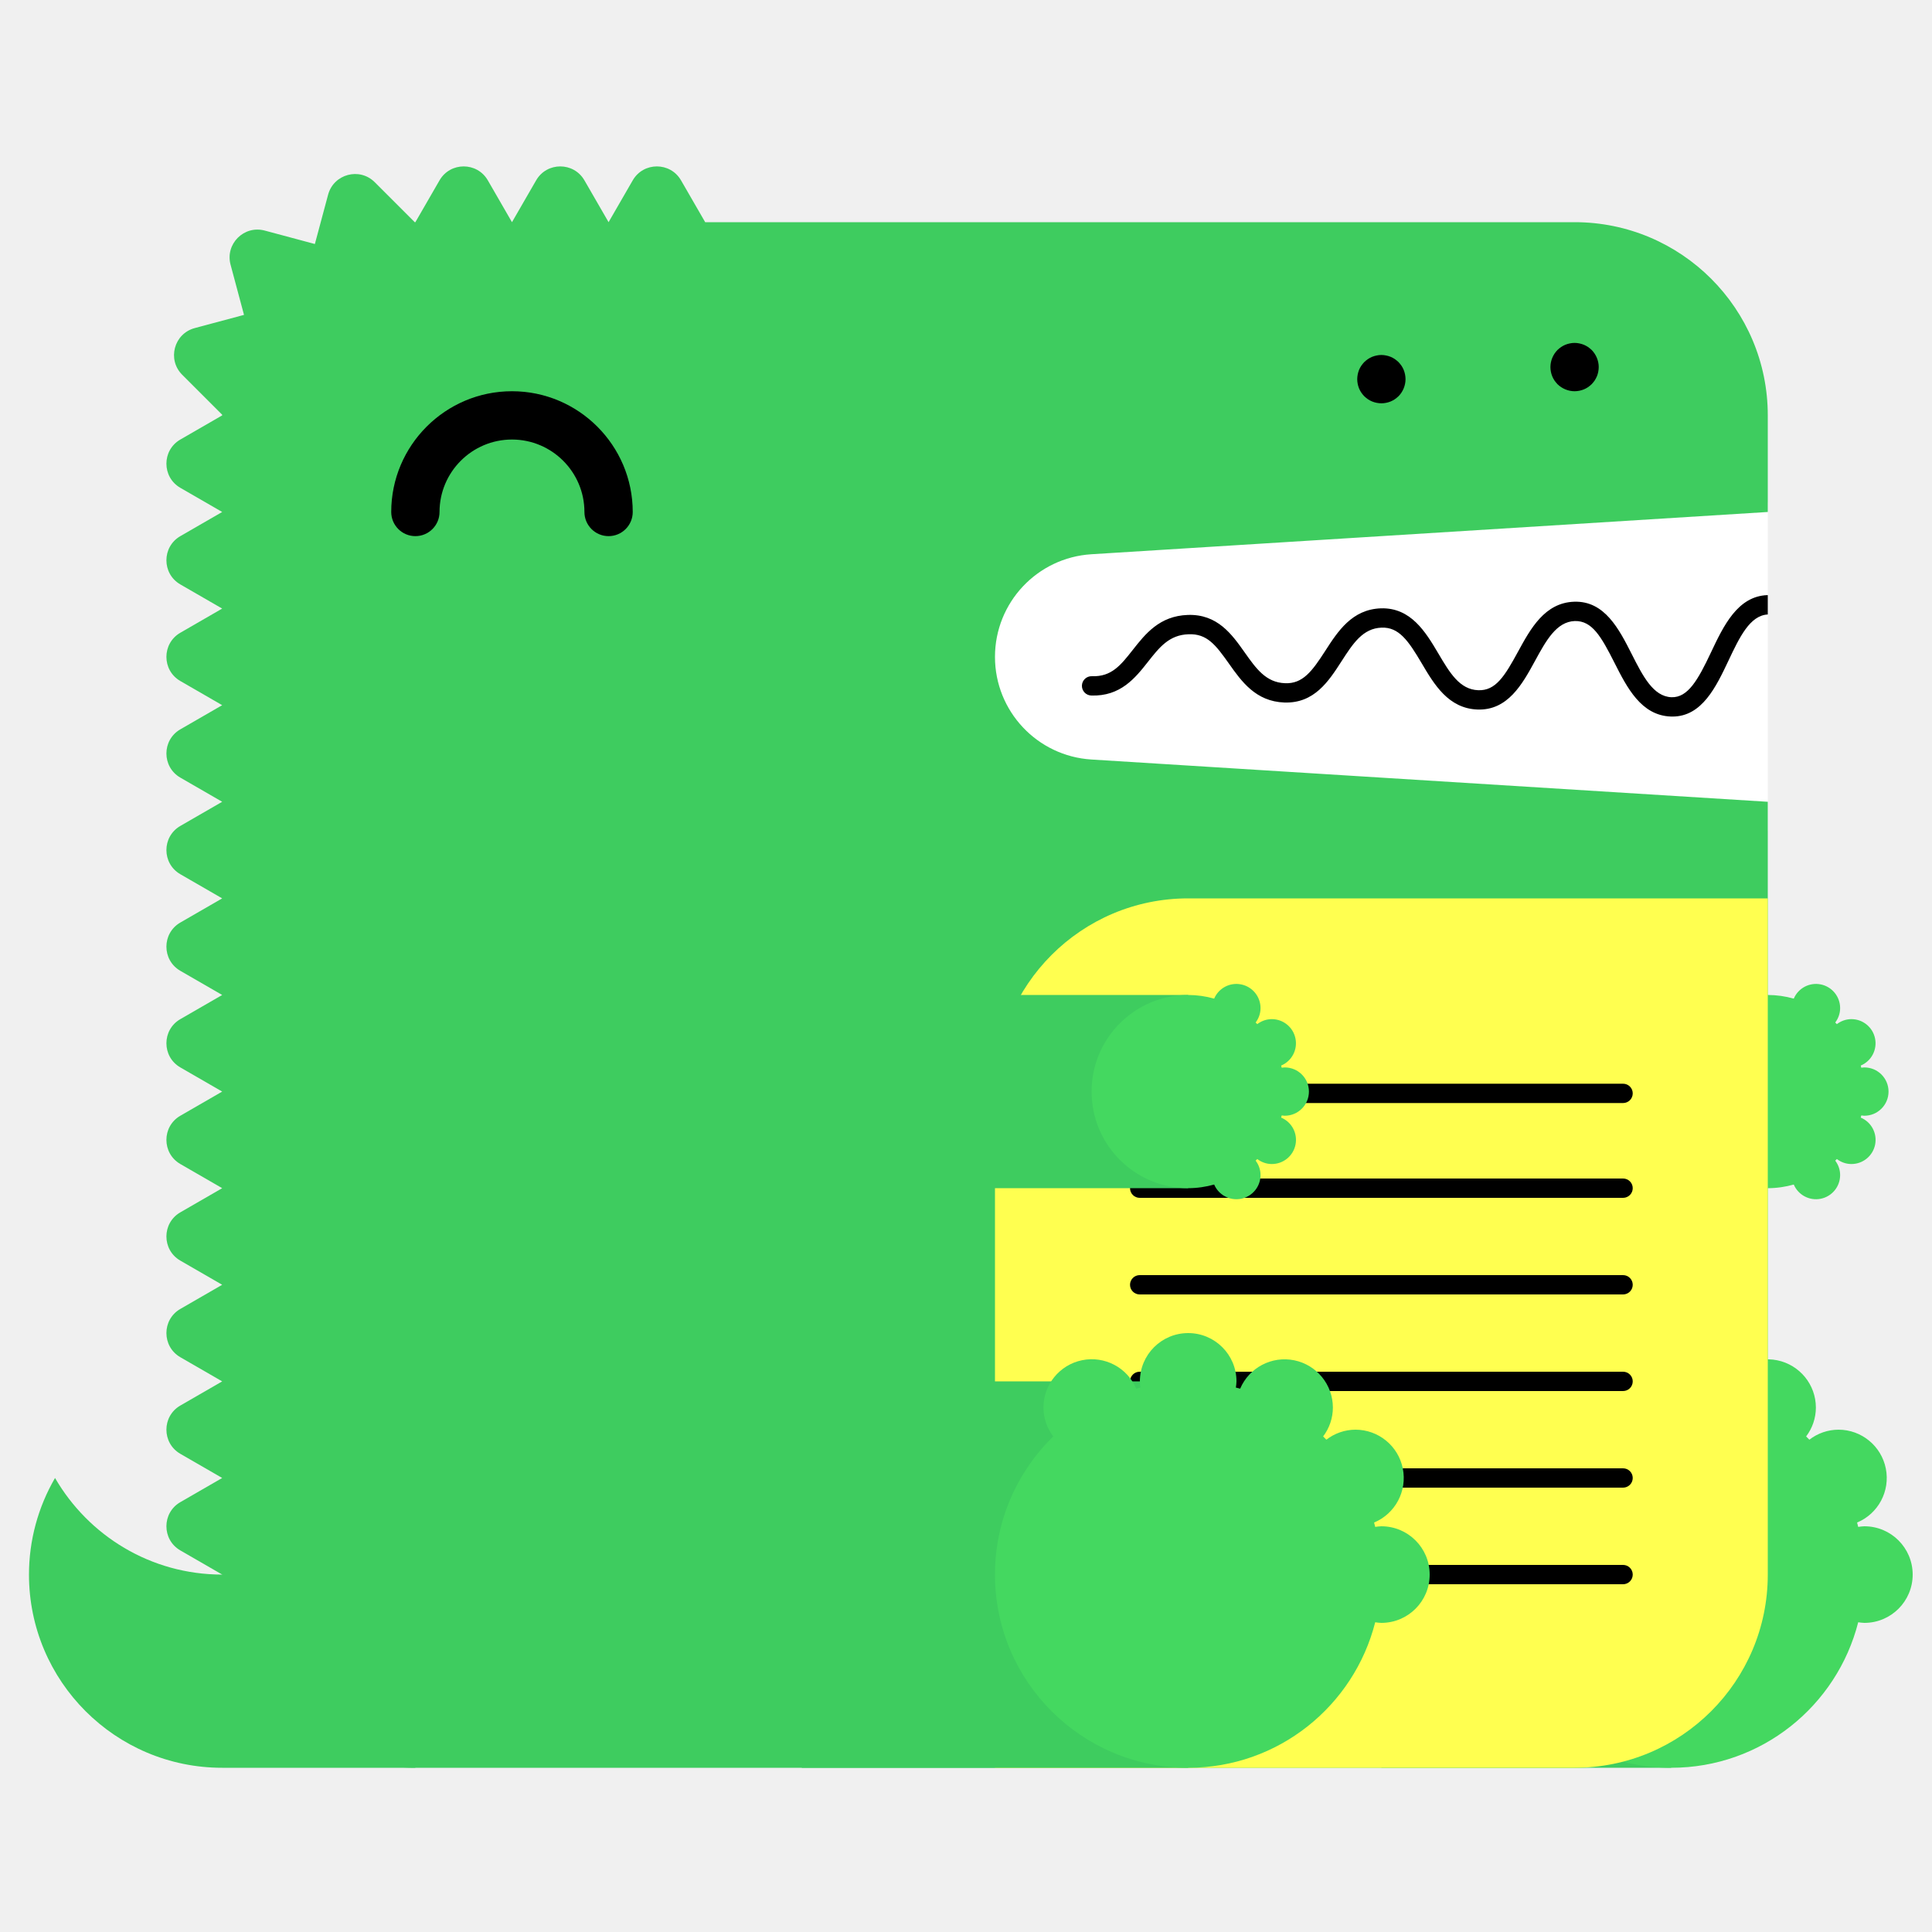
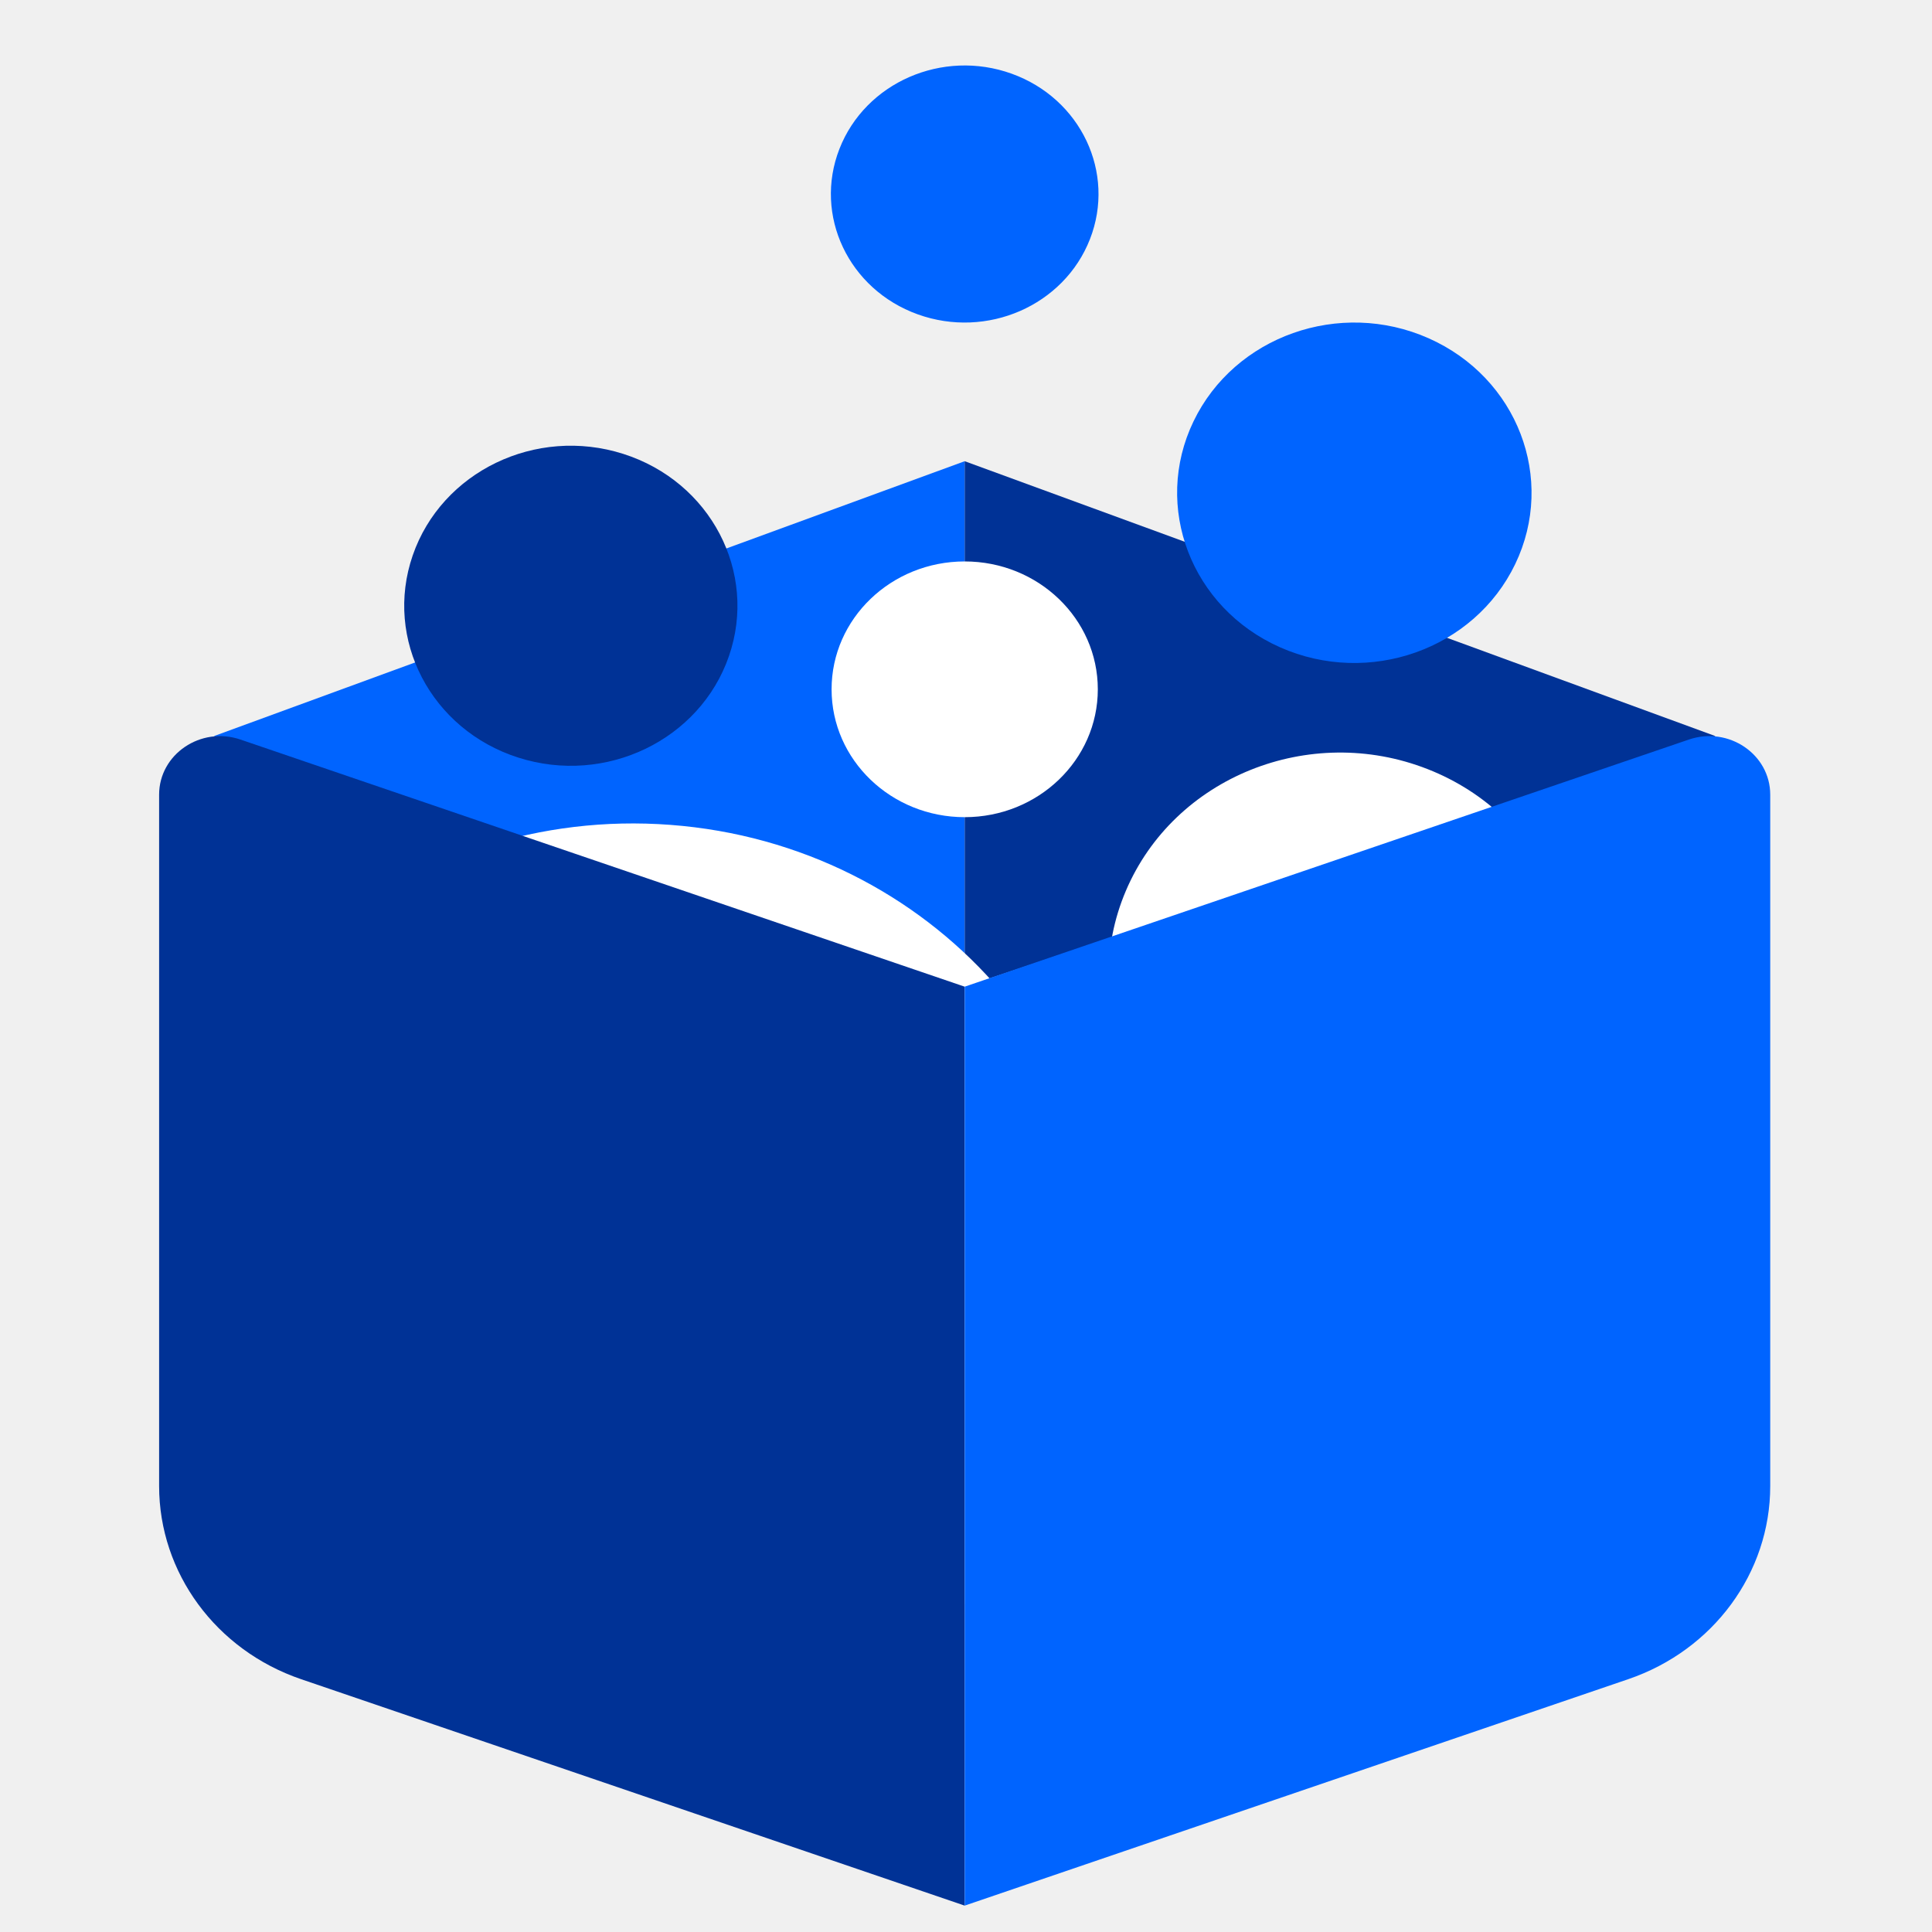
- <svg xmlns="http://www.w3.org/2000/svg" width="200" height="200" viewBox="0 0 200 200">
-   <g fill="none" fill-rule="evenodd">
-     <path fill="#FFF" d="M99 52h84v34H99z" />
-     <path d="M23 163c-7.398 0-13.843-4.027-17.303-10A19.886 19.886 0 0 0 3 163c0 11.046 8.954 20 20 20h20v-20H23z" fill="#3ECC5F" />
-     <path d="M112.98 57.376L183 53V43c0-11.046-8.954-20-20-20H73l-2.5-4.33c-1.112-1.925-3.889-1.925-5 0L63 23l-2.5-4.33c-1.111-1.925-3.889-1.925-5 0L53 23l-2.5-4.33c-1.111-1.925-3.889-1.925-5 0L43 23c-.022 0-.042.003-.065.003l-4.142-4.141c-1.57-1.571-4.252-.853-4.828 1.294l-1.369 5.104-5.192-1.392c-2.148-.575-4.111 1.389-3.535 3.536l1.39 5.193-5.102 1.367c-2.148.576-2.867 3.259-1.296 4.83l4.142 4.142c0 .021-.003.042-.003.064l-4.33 2.5c-1.925 1.111-1.925 3.889 0 5L23 53l-4.33 2.5c-1.925 1.111-1.925 3.889 0 5L23 63l-4.33 2.5c-1.925 1.111-1.925 3.889 0 5L23 73l-4.33 2.5c-1.925 1.111-1.925 3.889 0 5L23 83l-4.33 2.5c-1.925 1.111-1.925 3.889 0 5L23 93l-4.33 2.5c-1.925 1.111-1.925 3.889 0 5L23 103l-4.33 2.5c-1.925 1.111-1.925 3.889 0 5L23 113l-4.33 2.5c-1.925 1.111-1.925 3.889 0 5L23 123l-4.33 2.5c-1.925 1.111-1.925 3.889 0 5L23 133l-4.33 2.5c-1.925 1.111-1.925 3.889 0 5L23 143l-4.33 2.5c-1.925 1.111-1.925 3.889 0 5L23 153l-4.33 2.5c-1.925 1.111-1.925 3.889 0 5L23 163c0 11.046 8.954 20 20 20h120c11.046 0 20-8.954 20-20V83l-70.02-4.376A10.645 10.645 0 0 1 103 68c0-5.621 4.37-10.273 9.98-10.624" fill="#3ECC5F" />
-     <path fill="#3ECC5F" d="M143 183h30v-40h-30z" />
-     <path d="M193 158c-.219 0-.428.037-.639.064-.038-.15-.074-.301-.116-.451A5 5 0 0 0 190.32 148a4.96 4.96 0 0 0-3.016 1.036 26.531 26.531 0 0 0-.335-.336 4.955 4.955 0 0 0 1.011-2.987 5 5 0 0 0-9.599-1.959c-.148-.042-.297-.077-.445-.115.027-.211.064-.42.064-.639a5 5 0 0 0-5-5 5 5 0 0 0-5 5c0 .219.037.428.064.639-.148.038-.297.073-.445.115a4.998 4.998 0 0 0-9.599 1.959c0 1.125.384 2.151 1.011 2.987-3.717 3.632-6.031 8.693-6.031 14.3 0 11.046 8.954 20 20 20 9.339 0 17.16-6.41 19.361-15.064.211.027.42.064.639.064a5 5 0 0 0 5-5 5 5 0 0 0-5-5" fill="#44D860" />
-     <path fill="#3ECC5F" d="M153 123h30v-20h-30z" />
-     <path d="M193 115.5a2.5 2.5 0 1 0 0-5c-.109 0-.214.019-.319.032-.02-.075-.037-.15-.058-.225a2.501 2.501 0 0 0-.963-4.807c-.569 0-1.088.197-1.508.518a6.653 6.653 0 0 0-.168-.168c.314-.417.506-.931.506-1.494a2.5 2.5 0 0 0-4.8-.979A9.987 9.987 0 0 0 183 103c-5.522 0-10 4.478-10 10s4.478 10 10 10c.934 0 1.833-.138 2.69-.377a2.5 2.5 0 0 0 4.8-.979c0-.563-.192-1.077-.506-1.494.057-.055.113-.111.168-.168.42.321.939.518 1.508.518a2.5 2.5 0 0 0 .963-4.807c.021-.074.038-.15.058-.225.105.013.21.032.319.032" fill="#44D860" />
-     <path d="M63 55.5a2.5 2.5 0 0 1-2.5-2.5c0-4.136-3.364-7.5-7.5-7.5s-7.5 3.364-7.5 7.5a2.5 2.5 0 1 1-5 0c0-6.893 5.607-12.5 12.5-12.5S65.5 46.107 65.5 53a2.5 2.5 0 0 1-2.5 2.5" fill="#000" />
-     <path d="M103 183h60c11.046 0 20-8.954 20-20V93h-60c-11.046 0-20 8.954-20 20v70z" fill="#FFFF50" />
-     <path d="M168.02 124h-50.04a1 1 0 1 1 0-2h50.04a1 1 0 1 1 0 2m0 20h-50.04a1 1 0 1 1 0-2h50.04a1 1 0 1 1 0 2m0 20h-50.04a1 1 0 1 1 0-2h50.04a1 1 0 1 1 0 2m0-49.814h-50.04a1 1 0 1 1 0-2h50.04a1 1 0 1 1 0 2m0 19.814h-50.04a1 1 0 1 1 0-2h50.04a1 1 0 1 1 0 2m0 20h-50.04a1 1 0 1 1 0-2h50.04a1 1 0 1 1 0 2M183 61.611c-.012 0-.022-.006-.034-.005-3.09.105-4.552 3.196-5.842 5.923-1.346 2.85-2.387 4.703-4.093 4.647-1.889-.068-2.969-2.202-4.113-4.46-1.314-2.594-2.814-5.536-5.963-5.426-3.046.104-4.513 2.794-5.807 5.167-1.377 2.528-2.314 4.065-4.121 3.994-1.927-.07-2.951-1.805-4.136-3.813-1.321-2.236-2.848-4.75-5.936-4.664-2.994.103-4.465 2.385-5.763 4.4-1.373 2.13-2.335 3.428-4.165 3.351-1.973-.07-2.992-1.51-4.171-3.177-1.324-1.873-2.816-3.993-5.895-3.89-2.928.1-4.399 1.97-5.696 3.618-1.232 1.564-2.194 2.802-4.229 2.724a1 1 0 0 0-.072 2c3.017.101 4.545-1.8 5.872-3.487 1.177-1.496 2.193-2.787 4.193-2.855 1.926-.082 2.829 1.115 4.195 3.045 1.297 1.834 2.769 3.914 5.731 4.021 3.103.104 4.596-2.215 5.918-4.267 1.182-1.834 2.202-3.417 4.15-3.484 1.793-.067 2.769 1.35 4.145 3.681 1.297 2.197 2.766 4.686 5.787 4.796 3.125.108 4.634-2.62 5.949-5.035 1.139-2.088 2.214-4.06 4.119-4.126 1.793-.042 2.728 1.595 4.111 4.33 1.292 2.553 2.757 5.445 5.825 5.556l.169.003c3.064 0 4.518-3.075 5.805-5.794 1.139-2.41 2.217-4.68 4.067-4.773v-2z" fill="#000" />
-     <path fill="#3ECC5F" d="M83 183h40v-40H83z" />
-     <path d="M143 158c-.219 0-.428.037-.639.064-.038-.15-.074-.301-.116-.451A5 5 0 0 0 140.32 148a4.96 4.96 0 0 0-3.016 1.036 26.531 26.531 0 0 0-.335-.336 4.955 4.955 0 0 0 1.011-2.987 5 5 0 0 0-9.599-1.959c-.148-.042-.297-.077-.445-.115.027-.211.064-.42.064-.639a5 5 0 0 0-5-5 5 5 0 0 0-5 5c0 .219.037.428.064.639-.148.038-.297.073-.445.115a4.998 4.998 0 0 0-9.599 1.959c0 1.125.384 2.151 1.011 2.987-3.717 3.632-6.031 8.693-6.031 14.3 0 11.046 8.954 20 20 20 9.339 0 17.16-6.41 19.361-15.064.211.027.42.064.639.064a5 5 0 0 0 5-5 5 5 0 0 0-5-5" fill="#44D860" />
-     <path fill="#3ECC5F" d="M83 123h40v-20H83z" />
-     <path d="M133 115.5a2.5 2.5 0 1 0 0-5c-.109 0-.214.019-.319.032-.02-.075-.037-.15-.058-.225a2.501 2.501 0 0 0-.963-4.807c-.569 0-1.088.197-1.508.518a6.653 6.653 0 0 0-.168-.168c.314-.417.506-.931.506-1.494a2.5 2.5 0 0 0-4.8-.979A9.987 9.987 0 0 0 123 103c-5.522 0-10 4.478-10 10s4.478 10 10 10c.934 0 1.833-.138 2.69-.377a2.5 2.5 0 0 0 4.8-.979c0-.563-.192-1.077-.506-1.494.057-.055.113-.111.168-.168.42.321.939.518 1.508.518a2.5 2.5 0 0 0 .963-4.807c.021-.074.038-.15.058-.225.105.013.21.032.319.032" fill="#44D860" />
-     <path d="M143 41.75c-.16 0-.33-.02-.49-.05a2.52 2.52 0 0 1-.47-.14c-.15-.06-.29-.14-.431-.23-.13-.09-.259-.2-.38-.31-.109-.12-.219-.24-.309-.38s-.17-.28-.231-.43a2.619 2.619 0 0 1-.189-.96c0-.16.02-.33.05-.49.03-.16.08-.31.139-.47.061-.15.141-.29.231-.43.09-.13.2-.26.309-.38.121-.11.25-.22.38-.31.141-.09.281-.17.431-.23.149-.06.31-.11.47-.14.32-.07.65-.07.98 0 .159.03.32.08.47.14.149.06.29.14.43.23.13.09.259.2.38.31.11.12.22.25.31.38.09.14.17.28.23.43.06.16.11.31.14.47.029.16.05.33.05.49 0 .66-.271 1.31-.73 1.77-.121.11-.25.22-.38.31-.14.09-.281.17-.43.23a2.565 2.565 0 0 1-.96.19m20-1.25c-.66 0-1.3-.27-1.771-.73a3.802 3.802 0 0 1-.309-.38c-.09-.14-.17-.28-.231-.43a2.619 2.619 0 0 1-.189-.96c0-.66.27-1.3.729-1.77.121-.11.25-.22.38-.31.141-.09.281-.17.431-.23.149-.06.31-.11.47-.14.32-.07.66-.07.98 0 .159.03.32.08.47.14.149.06.29.14.43.23.13.09.259.2.38.31.459.47.73 1.11.73 1.77 0 .16-.021.33-.05.49-.03.16-.08.32-.14.47-.07.15-.14.29-.23.43-.09.13-.2.26-.31.38-.121.11-.25.22-.38.31-.14.09-.281.17-.43.23a2.565 2.565 0 0 1-.96.19" fill="#000" />
+ <svg xmlns="http://www.w3.org/2000/svg" version="1.1" id="图层_1" x="0px" y="0px" viewBox="0 0 600 600" style="enable-background:new 0 0 600 600;">
+   <style type="text/css">
+ 	.st0{fill:#0064FF;}
+ 	.st1{fill:#FFFFFF;}
+ 	.st2{fill:#003296;}
+ </style>
+   <g style="" transform="matrix(1.892883, 0, 0, 1.818217, -266.9999, -239.4119)">
+     <g>
+       <polygon class="st0" points="299.33,210.45 176.16,257.4 299.33,300.2 &#09;&#09;&#09;" />
+       <polygon class="st2" points="299.33,210.45 422.49,257.4 299.33,300.2 &#09;&#09;&#09;" />
+       <ellipse transform="matrix(0.0782 -0.9969 0.9969 0.0782 -123.2125 566.9557)" class="st1" cx="244.97" cy="350.1" rx="77.8" ry="77.8" />
+       <ellipse transform="matrix(0.3783 -0.9257 0.9257 0.3783 -51.6551 519.4788)" class="st1" cx="360.91" cy="298.2" rx="37.97" ry="37.97" />
+       <circle class="st1" cx="299.33" cy="249.41" r="21.84" />
+       <ellipse transform="matrix(0.3511 -0.9363 0.9363 0.3511 39.9325 387.2138)" class="st0" cx="299.33" cy="164.8" rx="21.95" ry="21.95" />
+       <ellipse transform="matrix(0.3147 -0.9492 0.9492 0.3147 -62.3363 383.922)" class="st2" cx="234.7" cy="235.13" rx="27.33" ry="27.33" />
+       <ellipse transform="matrix(0.4191 -0.9079 0.9079 0.4191 15.0711 455.1955)" class="st0" cx="363.26" cy="215.82" rx="29.07" ry="29.07" />
+       <path class="st2" d="M167.16,267.41V385.5c0,14.81,9.33,28.02,23.28,32.98l108.88,38.68V300.2l-118.82-42.21 C174,255.68,167.16,260.5,167.16,267.41z" />
+       <path class="st0" d="M431.49,267.41V385.5c0,14.81-9.33,28.02-23.28,32.98l-108.88,38.68V300.2l118.82-42.21 C424.65,255.68,431.49,260.5,431.49,267.41z" />
+     </g>
  </g>
</svg>
